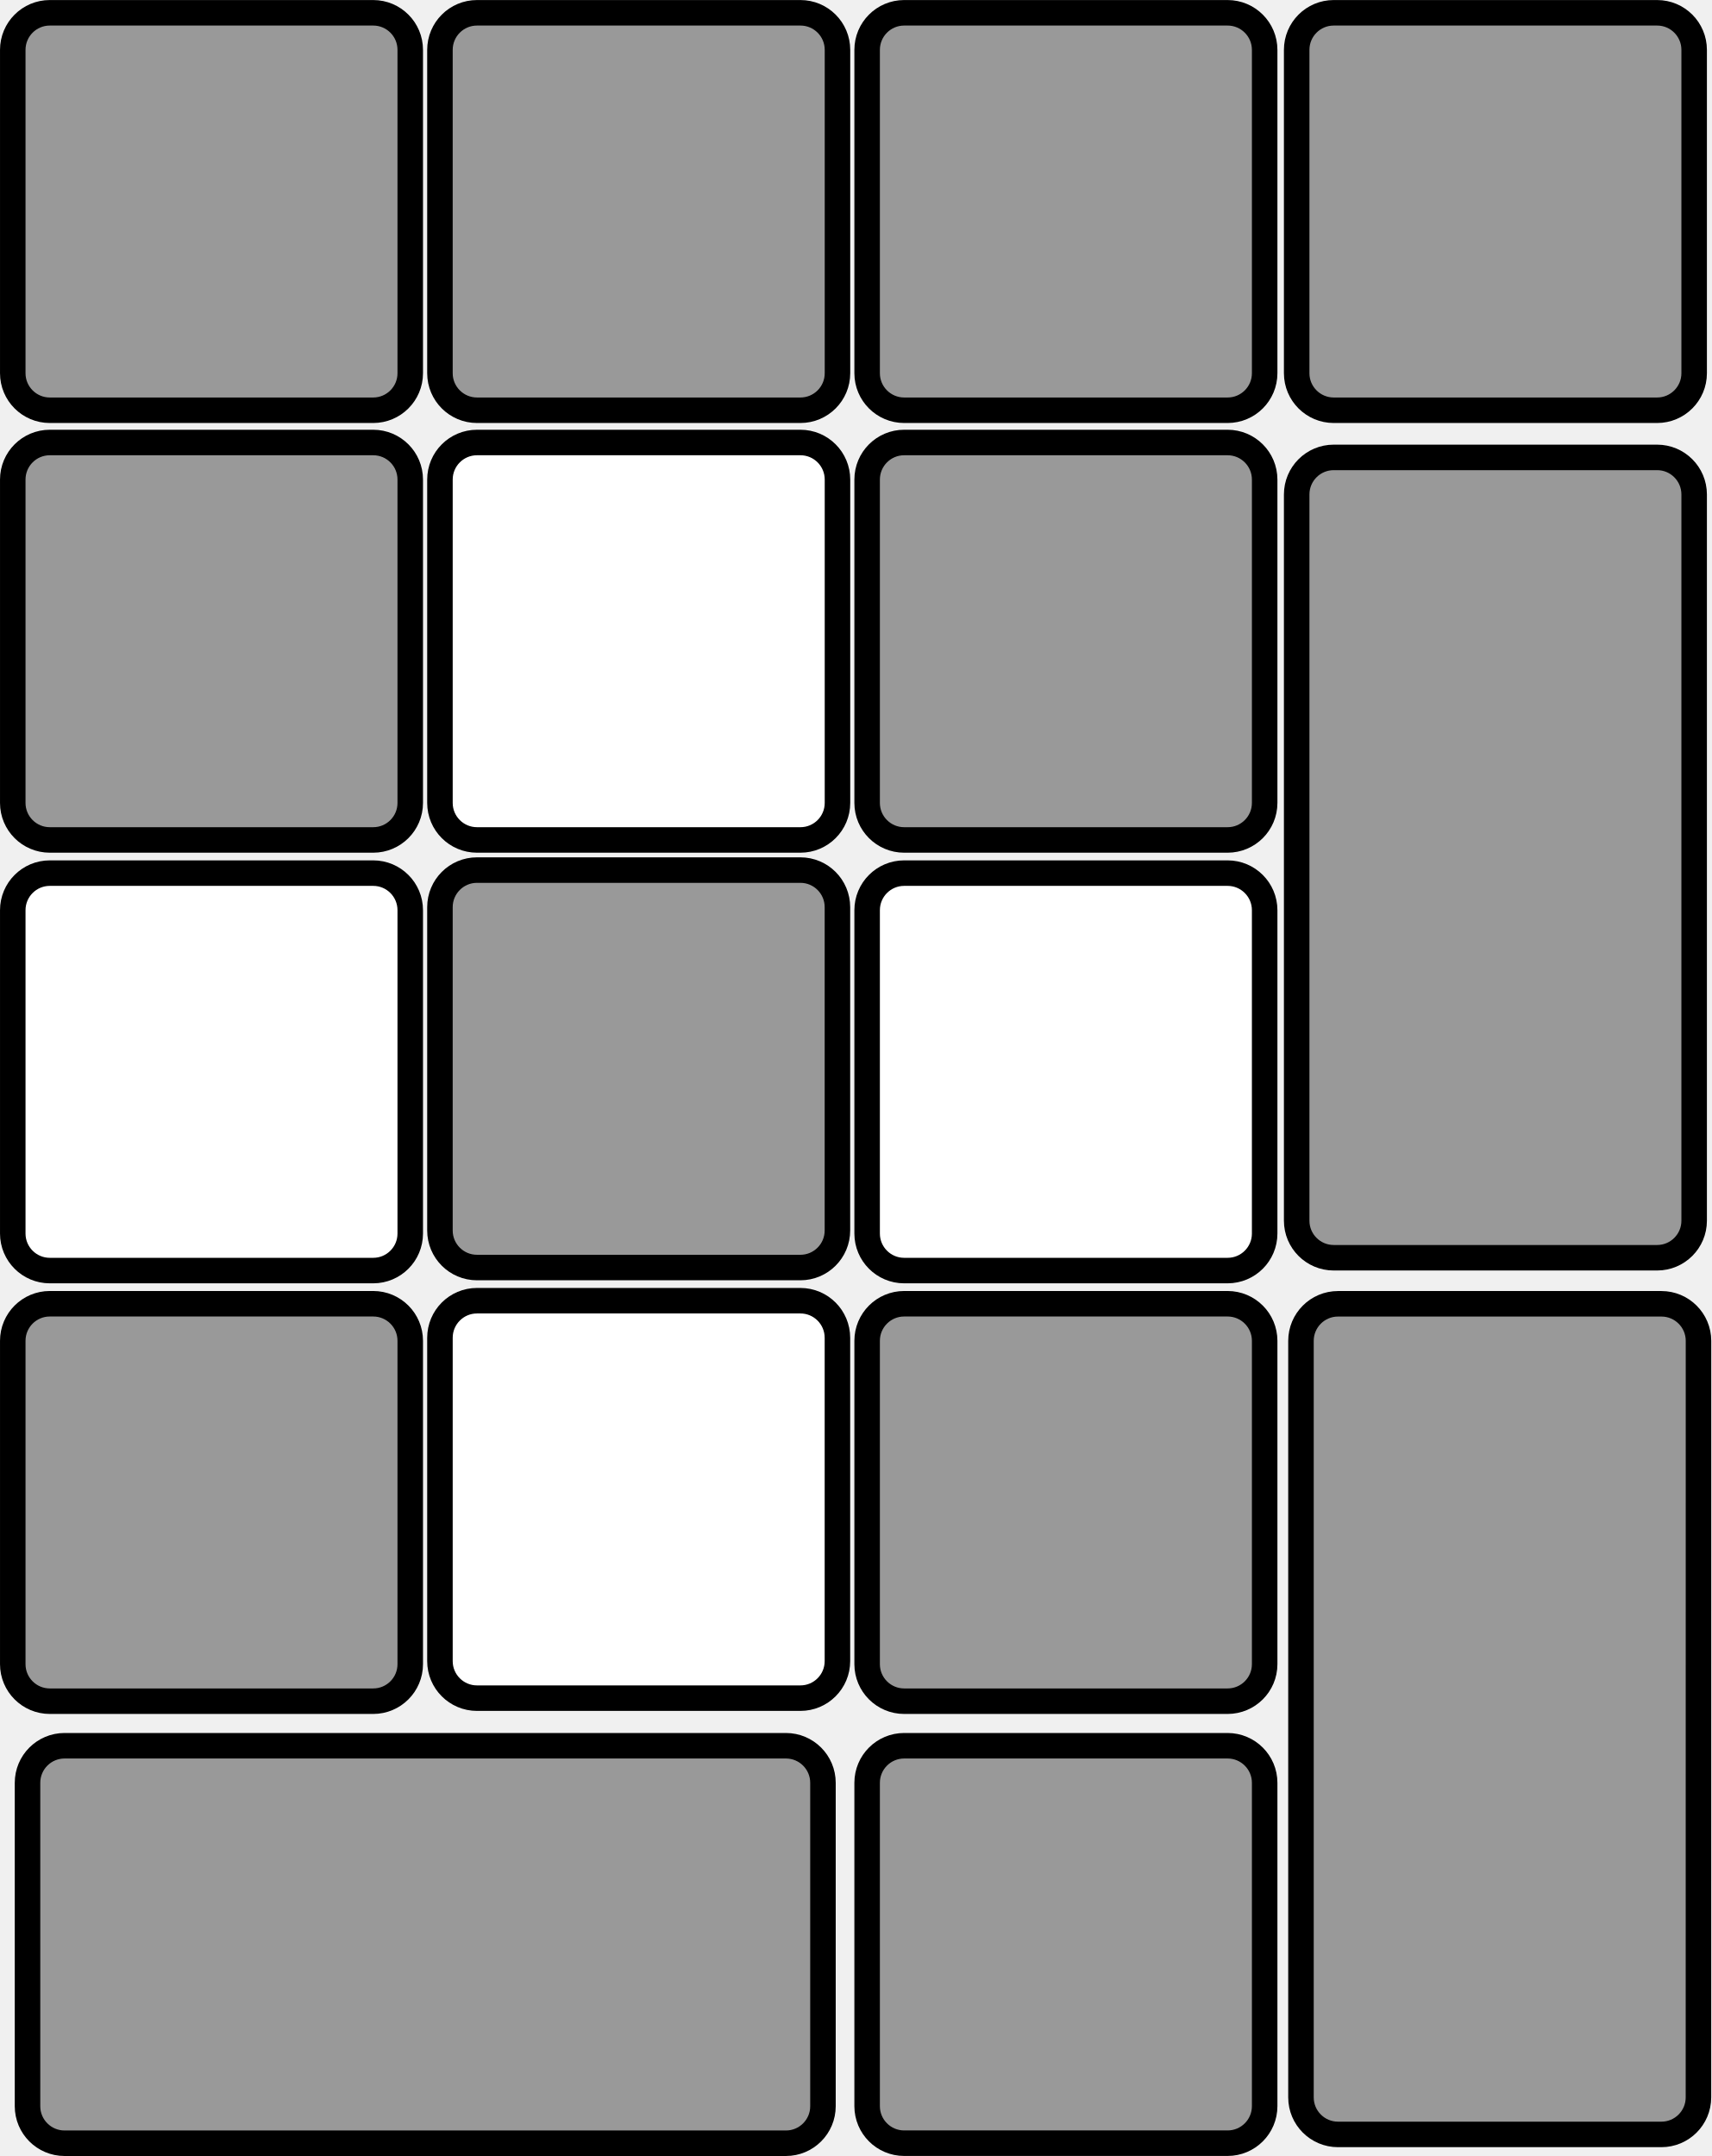
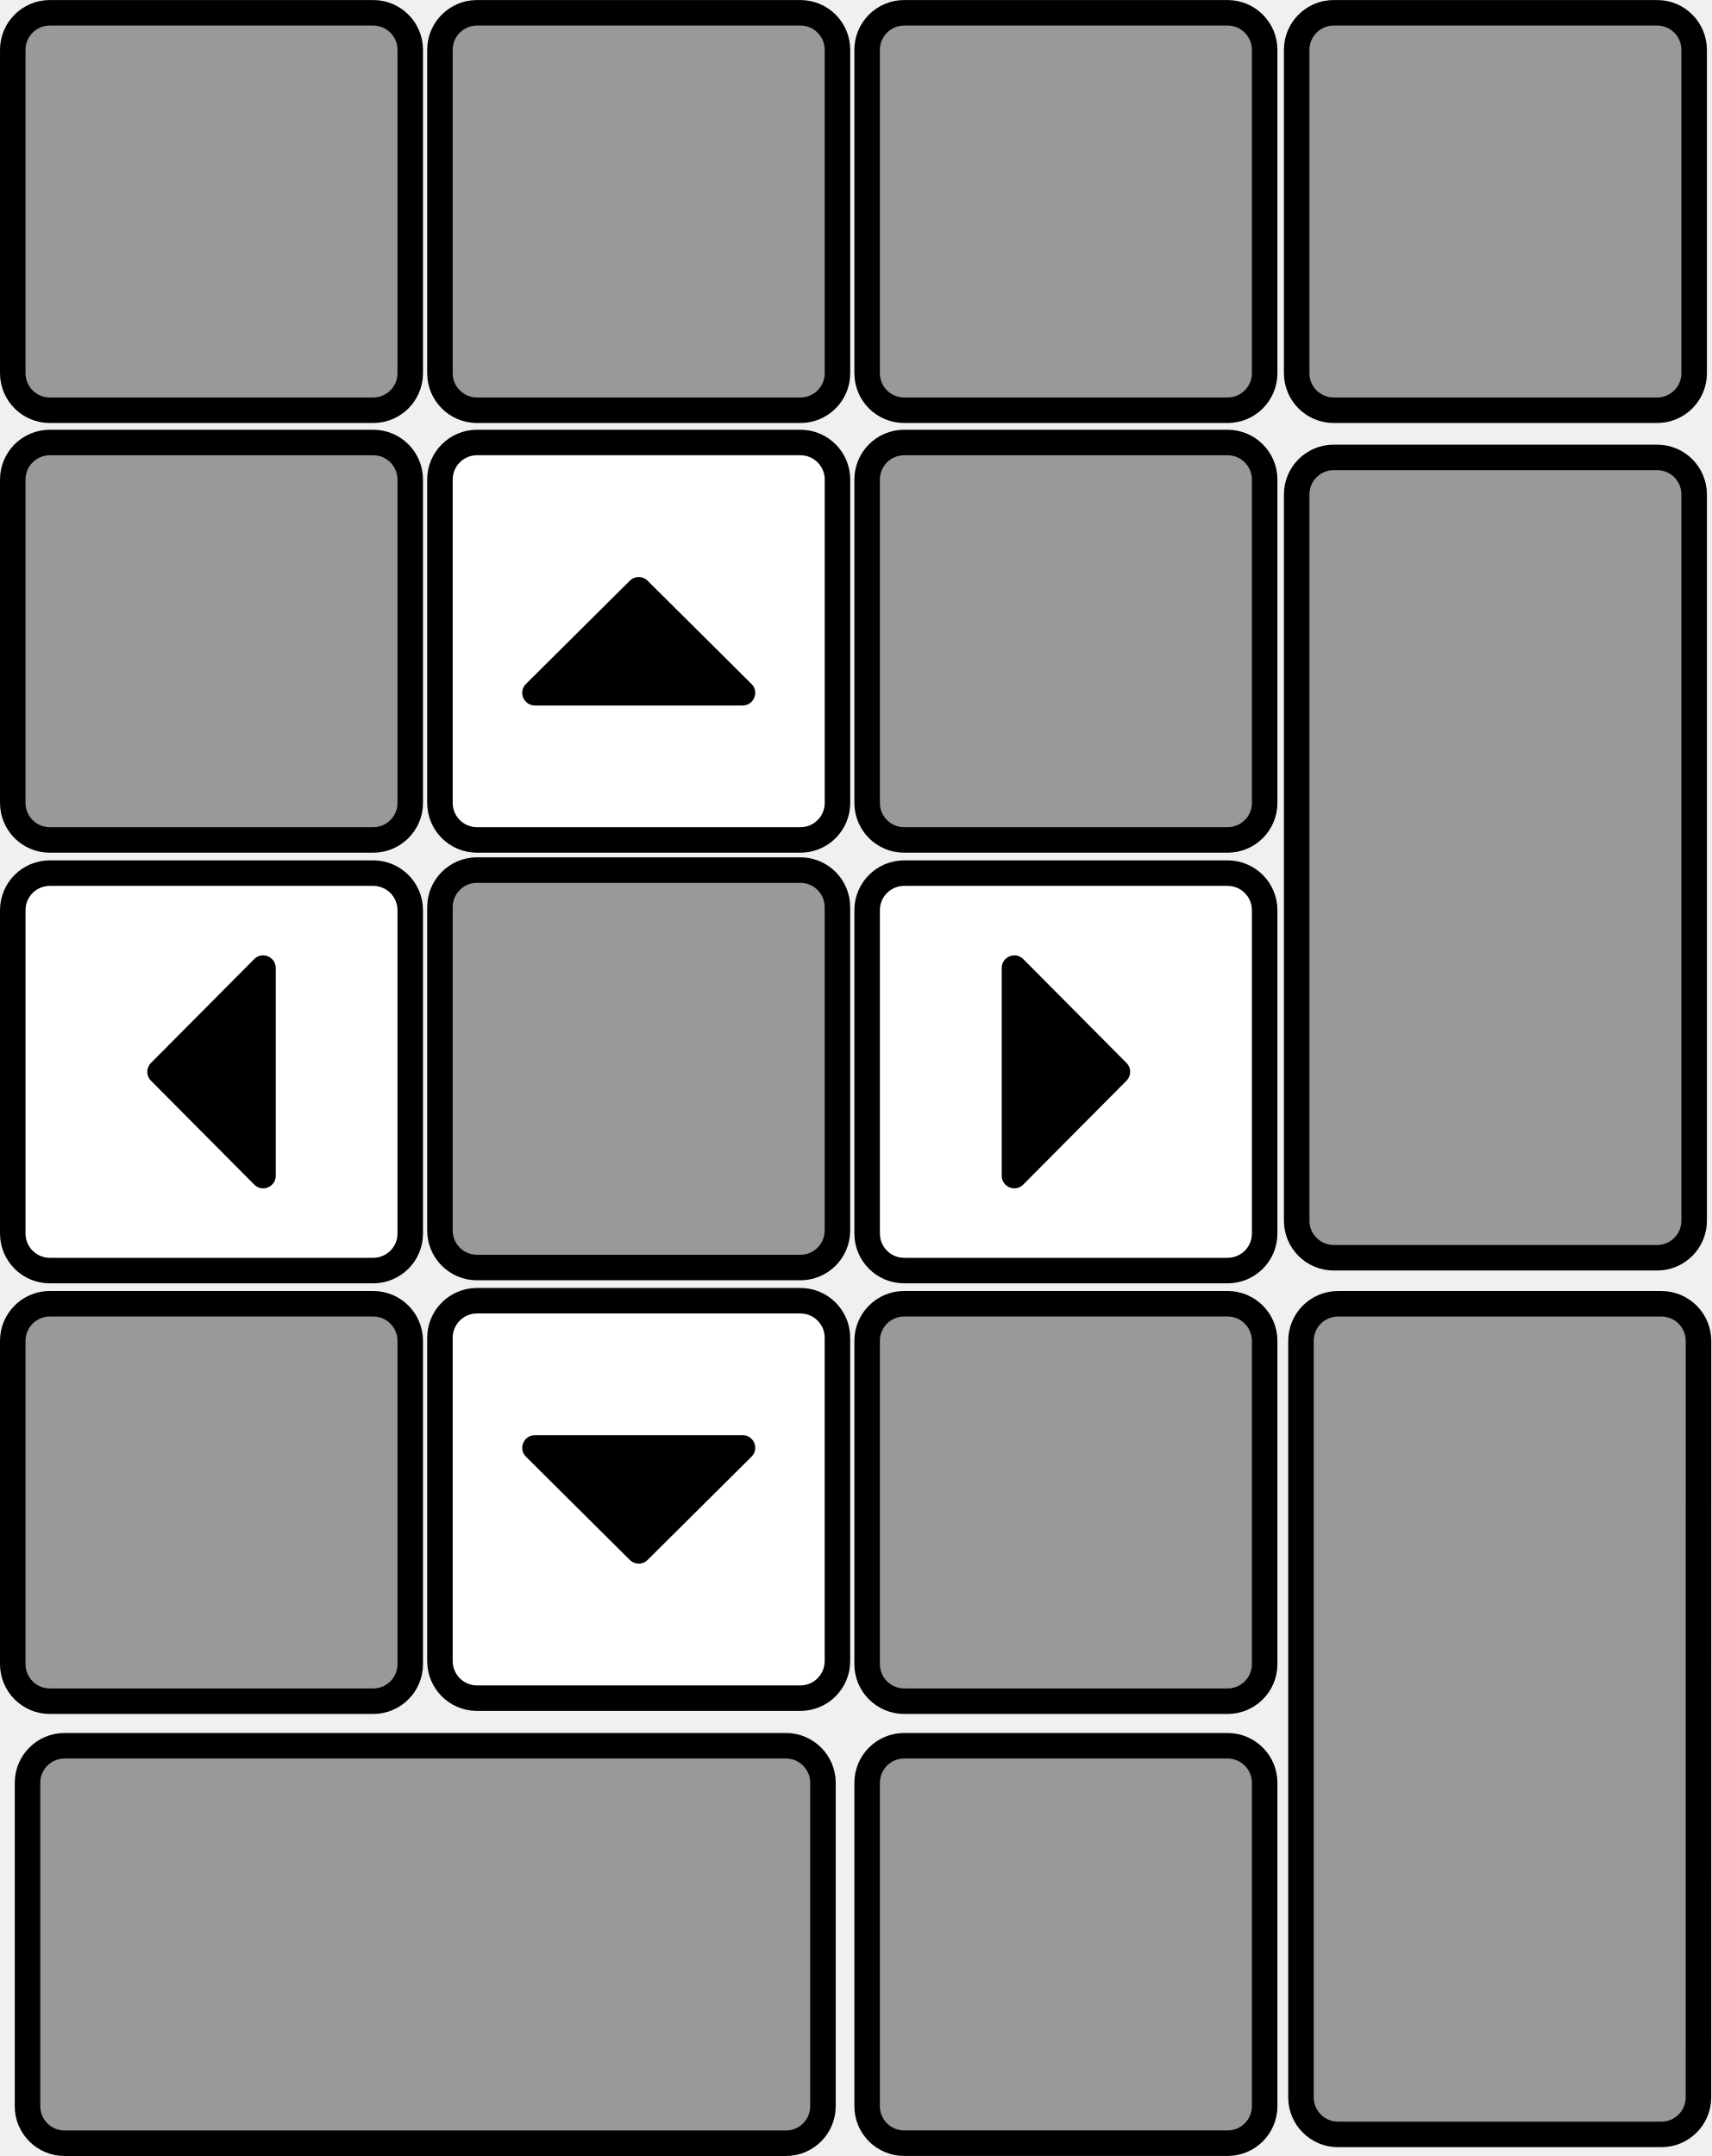
<svg xmlns="http://www.w3.org/2000/svg" width="35.488mm" height="44.715mm" viewBox="0 0 35.488 44.715" version="1.1" id="svg6253">
  <defs id="defs6247" />
  <g id="layer1" transform="translate(-345.8693,-72.89258)">
    <path fill="#f9f9f9" stroke="#000000" stroke-width="0.529" d="m 363.237,89.545 c 0,0.424 -0.344,0.768 -0.768,0.768 h -6.707 c -0.425,0 -0.769,-0.344 -0.769,-0.768 v -6.706 c 0,-0.425 0.344,-0.769 0.769,-0.769 h 6.707 c 0.424,0 0.768,0.344 0.768,0.769 z" id="path4086" style="fill:#ffffff" />
    <path fill="#f9f9f9" stroke="#000000" stroke-width="0.529" d="m 363.237,80.633 c 0,0.424 -0.344,0.768 -0.768,0.768 h -6.707 c -0.425,0 -0.769,-0.344 -0.769,-0.768 v -6.706 c 0,-0.425 0.344,-0.769 0.769,-0.769 h 6.707 c 0.424,0 0.768,0.344 0.768,0.769 z" id="path4088" style="fill:#999999" />
    <path fill="#f9f9f9" stroke="#000000" stroke-width="0.529" d="m 354.377,107.407 c 0,0.424 -0.344,0.768 -0.768,0.768 h -6.707 c -0.424,0 -0.768,-0.344 -0.768,-0.768 v -6.706 c 0,-0.425 0.344,-0.769 0.768,-0.769 h 6.707 c 0.424,0 0.768,0.344 0.768,0.769 z" id="path4114" style="fill:#999999" />
-     <path fill="#f9f9f9" stroke="#000000" stroke-width="0.529" d="m 354.377,98.476 c 0,0.424 -0.344,0.768 -0.768,0.768 h -6.707 c -0.424,0 -0.768,-0.344 -0.768,-0.768 v -6.706 c 0,-0.425 0.344,-0.769 0.768,-0.769 h 6.707 c 0.424,0 0.768,0.344 0.768,0.769 z" id="path4118" style="fill:#ffffff" />
+     <path fill="#f9f9f9" stroke="#000000" stroke-width="0.529" d="m 346.134,98.476 c 0,0.424 0.344,0.768 0.768,0.768 h 6.707 c 0.424,0 0.768,-0.344 0.768,-0.768 v -6.706 c 0,-0.425 -0.344,-0.769 -0.768,-0.769 h -6.707 c -0.424,0 -0.768,0.344 -0.768,0.769 z" id="path4118" style="fill:#ffffff" />
    <path fill="#f9f9f9" stroke="#000000" stroke-width="0.529" d="m 354.377,89.545 c 0,0.424 -0.344,0.768 -0.768,0.768 h -6.707 c -0.424,0 -0.768,-0.344 -0.768,-0.768 v -6.706 c 0,-0.425 0.344,-0.769 0.768,-0.769 h 6.707 c 0.424,0 0.768,0.344 0.768,0.769 z" id="path4120" style="fill:#999999" />
    <path fill="#f9f9f9" stroke="#000000" stroke-width="0.529" d="m 354.377,80.633 c 0,0.424 -0.344,0.768 -0.768,0.768 h -6.707 c -0.424,0 -0.768,-0.344 -0.768,-0.768 v -6.706 c 0,-0.425 0.344,-0.769 0.768,-0.769 h 6.707 c 0.424,0 0.768,0.344 0.768,0.769 z" id="path4122" style="fill:#999999" />
    <path fill="#f9f9f9" stroke="#000000" stroke-width="0.529" d="m 362.936,116.575 c 0,0.424 -0.344,0.768 -0.768,0.768 h -14.96 c -0.424,0 -0.768,-0.344 -0.768,-0.768 v -6.707 c 0,-0.425 0.344,-0.769 0.768,-0.769 h 14.96 c 0.424,0 0.768,0.344 0.768,0.769 z" id="path4160" style="fill:#999999" />
    <path fill="#f9f9f9" stroke="#000000" stroke-width="0.529" d="m 381.092,116.392 c 0,0.424 -0.344,0.768 -0.769,0.768 H 373.617 c -0.424,0 -0.768,-0.344 -0.768,-0.768 v -15.69 c 0,-0.425 0.344,-0.769 0.768,-0.769 h 6.707 c 0.424,0 0.769,0.344 0.769,0.769 z" id="path4162" style="fill:#999999" />
    <path fill="#f9f9f9" stroke="#000000" stroke-width="0.529" d="m 372.096,98.476 c 0,0.424 -0.344,0.768 -0.769,0.768 h -6.707 c -0.424,0 -0.768,-0.344 -0.768,-0.768 v -6.706 c 0,-0.425 0.344,-0.769 0.768,-0.769 h 6.707 c 0.424,0 0.769,0.344 0.769,0.769 z" id="path4164" style="fill:#ffffff" />
    <path fill="#f9f9f9" stroke="#000000" stroke-width="0.529" d="m 372.096,89.545 c 0,0.424 -0.344,0.768 -0.769,0.768 h -6.707 c -0.424,0 -0.768,-0.344 -0.768,-0.768 v -6.706 c 0,-0.425 0.344,-0.769 0.768,-0.769 h 6.707 c 0.424,0 0.769,0.344 0.769,0.769 z" id="path4166" style="fill:#999999" />
    <path fill="#f9f9f9" stroke="#000000" stroke-width="0.529" d="m 372.096,116.574 c 0,0.424 -0.344,0.768 -0.769,0.768 h -6.707 c -0.424,0 -0.768,-0.344 -0.768,-0.768 v -6.706 c 0,-0.425 0.344,-0.769 0.768,-0.769 h 6.707 c 0.424,0 0.769,0.344 0.769,0.769 z" id="path4168" style="fill:#999999" />
    <path fill="#f9f9f9" stroke="#000000" stroke-width="0.529" d="m 372.096,107.407 c 0,0.424 -0.344,0.768 -0.769,0.768 h -6.707 c -0.424,0 -0.768,-0.344 -0.768,-0.768 v -6.706 c 0,-0.425 0.344,-0.769 0.768,-0.769 h 6.707 c 0.424,0 0.769,0.344 0.769,0.769 z" id="path4170" style="fill:#999999" />
    <path fill="#f9f9f9" stroke="#000000" stroke-width="0.529" d="m 372.096,80.633 c 0,0.424 -0.344,0.768 -0.769,0.768 h -6.707 c -0.424,0 -0.768,-0.344 -0.768,-0.768 v -6.706 c 0,-0.425 0.344,-0.769 0.768,-0.769 h 6.707 c 0.424,0 0.769,0.344 0.769,0.769 z" id="path4172" style="fill:#999999" />
    <path fill="#f9f9f9" stroke="#000000" stroke-width="0.529" d="m 381.003,98.21 c 0,0.424 -0.344,0.768 -0.768,0.768 h -6.707 c -0.424,0 -0.768,-0.344 -0.768,-0.768 V 83.148 c 0,-0.425 0.344,-0.769 0.768,-0.769 h 6.707 c 0.424,0 0.768,0.344 0.768,0.769 z" id="path4198" style="fill:#999999" />
    <path fill="#f9f9f9" stroke="#000000" stroke-width="0.529" d="m 381.003,80.633 c 0,0.424 -0.344,0.768 -0.768,0.768 h -6.707 c -0.424,0 -0.768,-0.344 -0.768,-0.768 v -6.706 c 0,-0.425 0.344,-0.769 0.768,-0.769 h 6.707 c 0.424,0 0.768,0.344 0.768,0.769 z" id="path4200" style="fill:#999999" />
-     <path fill="#f9f9f9" stroke="#000000" stroke-width="0.529" d="m 363.236,107.344 c 0,0.424 -0.344,0.768 -0.768,0.768 h -6.707 c -0.424,0 -0.768,-0.344 -0.768,-0.768 v -6.706 c 0,-0.425 0.344,-0.769 0.768,-0.769 h 6.707 c 0.424,0 0.768,0.344 0.768,0.769 z" id="path4114-3" style="fill:#ffffff" />
+     <path fill="#f9f9f9" stroke="#000000" stroke-width="0.529" d="m 363.236,100.637 c 0,-0.424 -0.344,-0.768 -0.768,-0.768 h -6.707 c -0.424,0 -0.768,0.344 -0.768,0.768 v 6.706 c 0,0.425 0.344,0.769 0.768,0.769 h 6.707 c 0.424,0 0.768,-0.344 0.768,-0.769 z" id="path4114-3" style="fill:#ffffff" />
    <path fill="#f9f9f9" stroke="#000000" stroke-width="0.529" d="m 363.236,98.413 c 0,0.424 -0.344,0.768 -0.768,0.768 h -6.707 c -0.424,0 -0.768,-0.344 -0.768,-0.768 v -6.706 c 0,-0.425 0.344,-0.769 0.768,-0.769 h 6.707 c 0.424,0 0.768,0.344 0.768,0.769 z" id="path4118-5" style="fill:#999999" />
+     <path d="m 361.27,87.524 h -4.308 c -0.233,0 -0.351,-0.283 -0.185,-0.447 l 2.154,-2.141 c 0.102,-0.102 0.266,-0.102 0.368,0 l 2.154,2.141 c 0.168,0.163 0.05,0.447 -0.183,0.447 z" id="path5519-3" style="stroke-width:0.022" />
+     <path d="m 361.27,102.658 h -4.308 c -0.233,0 -0.351,0.283 -0.185,0.447 l 2.154,2.141 c 0.102,0.102 0.266,0.102 0.368,0 l 2.154,-2.141 c 0.168,-0.163 0.05,-0.447 -0.183,-0.447 z" id="path5519-3-3" style="stroke-width:0.022" />
+     <path d="m 366.643,97.277 v -4.308 c 0,-0.233 0.283,-0.351 0.447,-0.185 l 2.141,2.154 c 0.102,0.102 0.102,0.266 0,0.368 l -2.141,2.154 c -0.163,0.168 -0.447,0.05 -0.447,-0.183 z" id="path5519-3-6" style="stroke-width:0.022" />
+     <path d="m 351.588,97.277 v -4.308 c 0,-0.233 -0.283,-0.351 -0.447,-0.185 l -2.141,2.154 c -0.102,0.102 -0.102,0.266 0,0.368 l 2.141,2.154 c 0.163,0.168 0.447,0.05 0.447,-0.183 z" id="path5519-3-6-7" style="stroke-width:0.022" />
  </g>
</svg>
